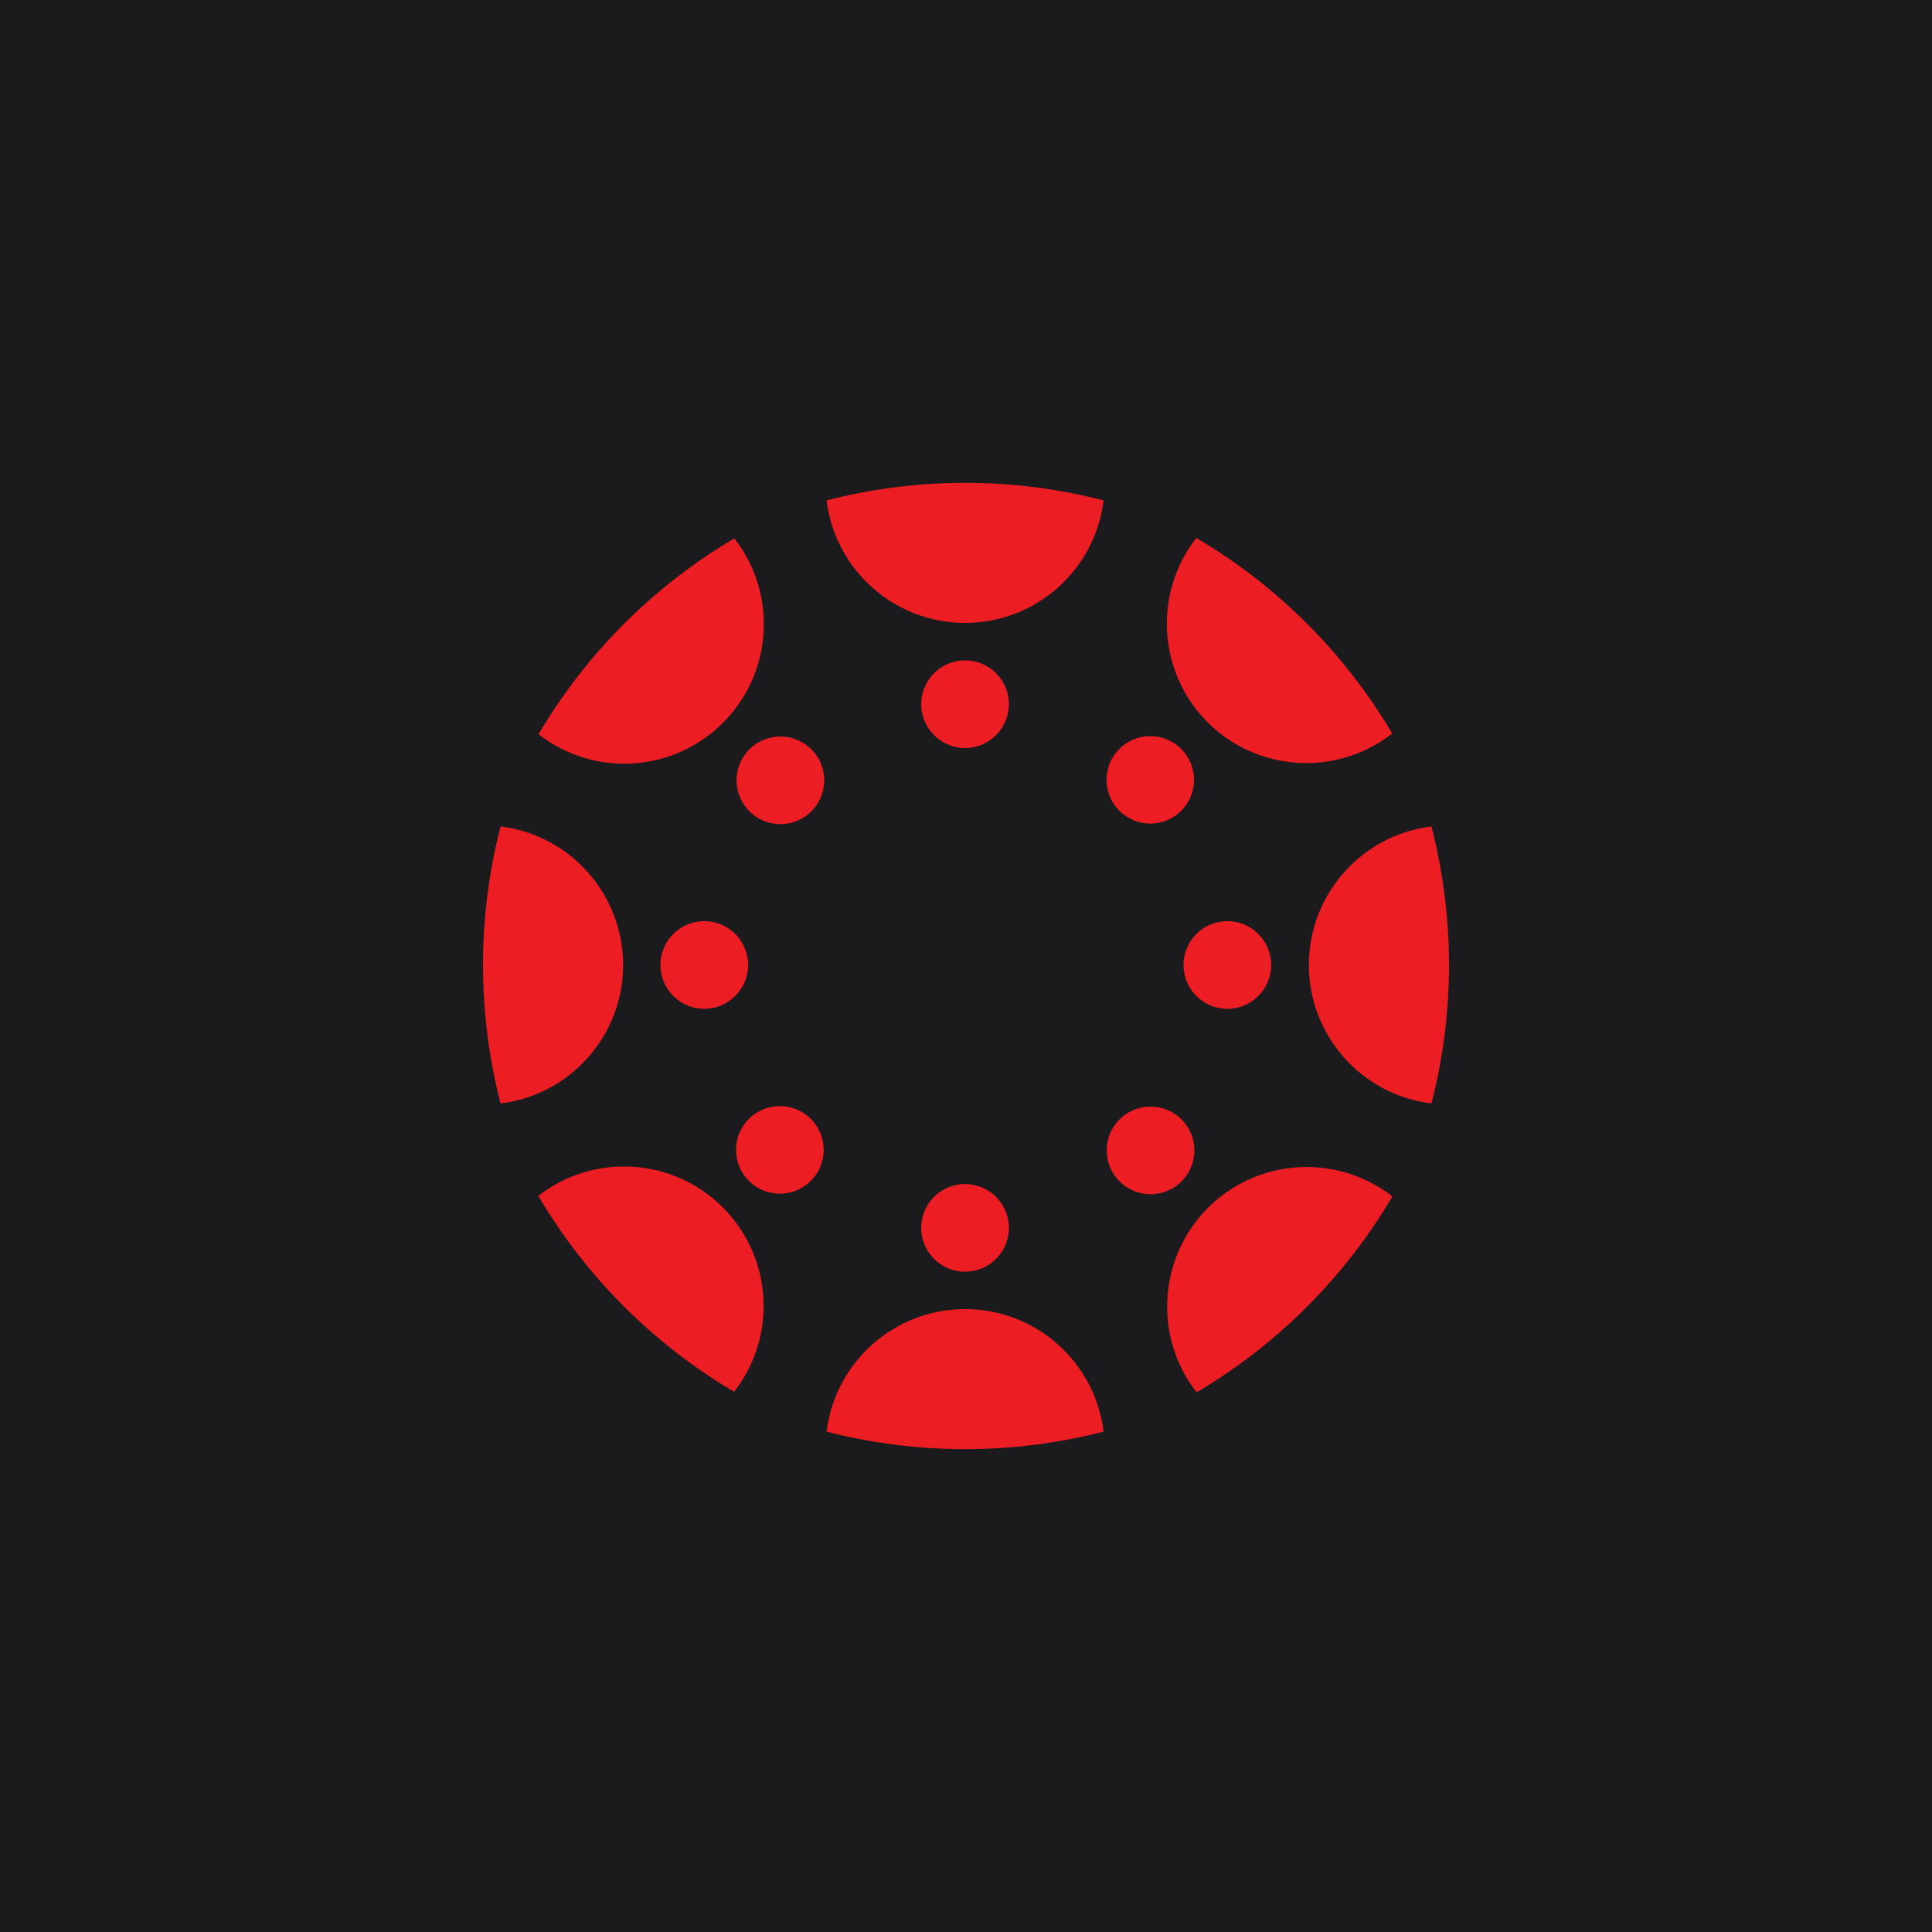
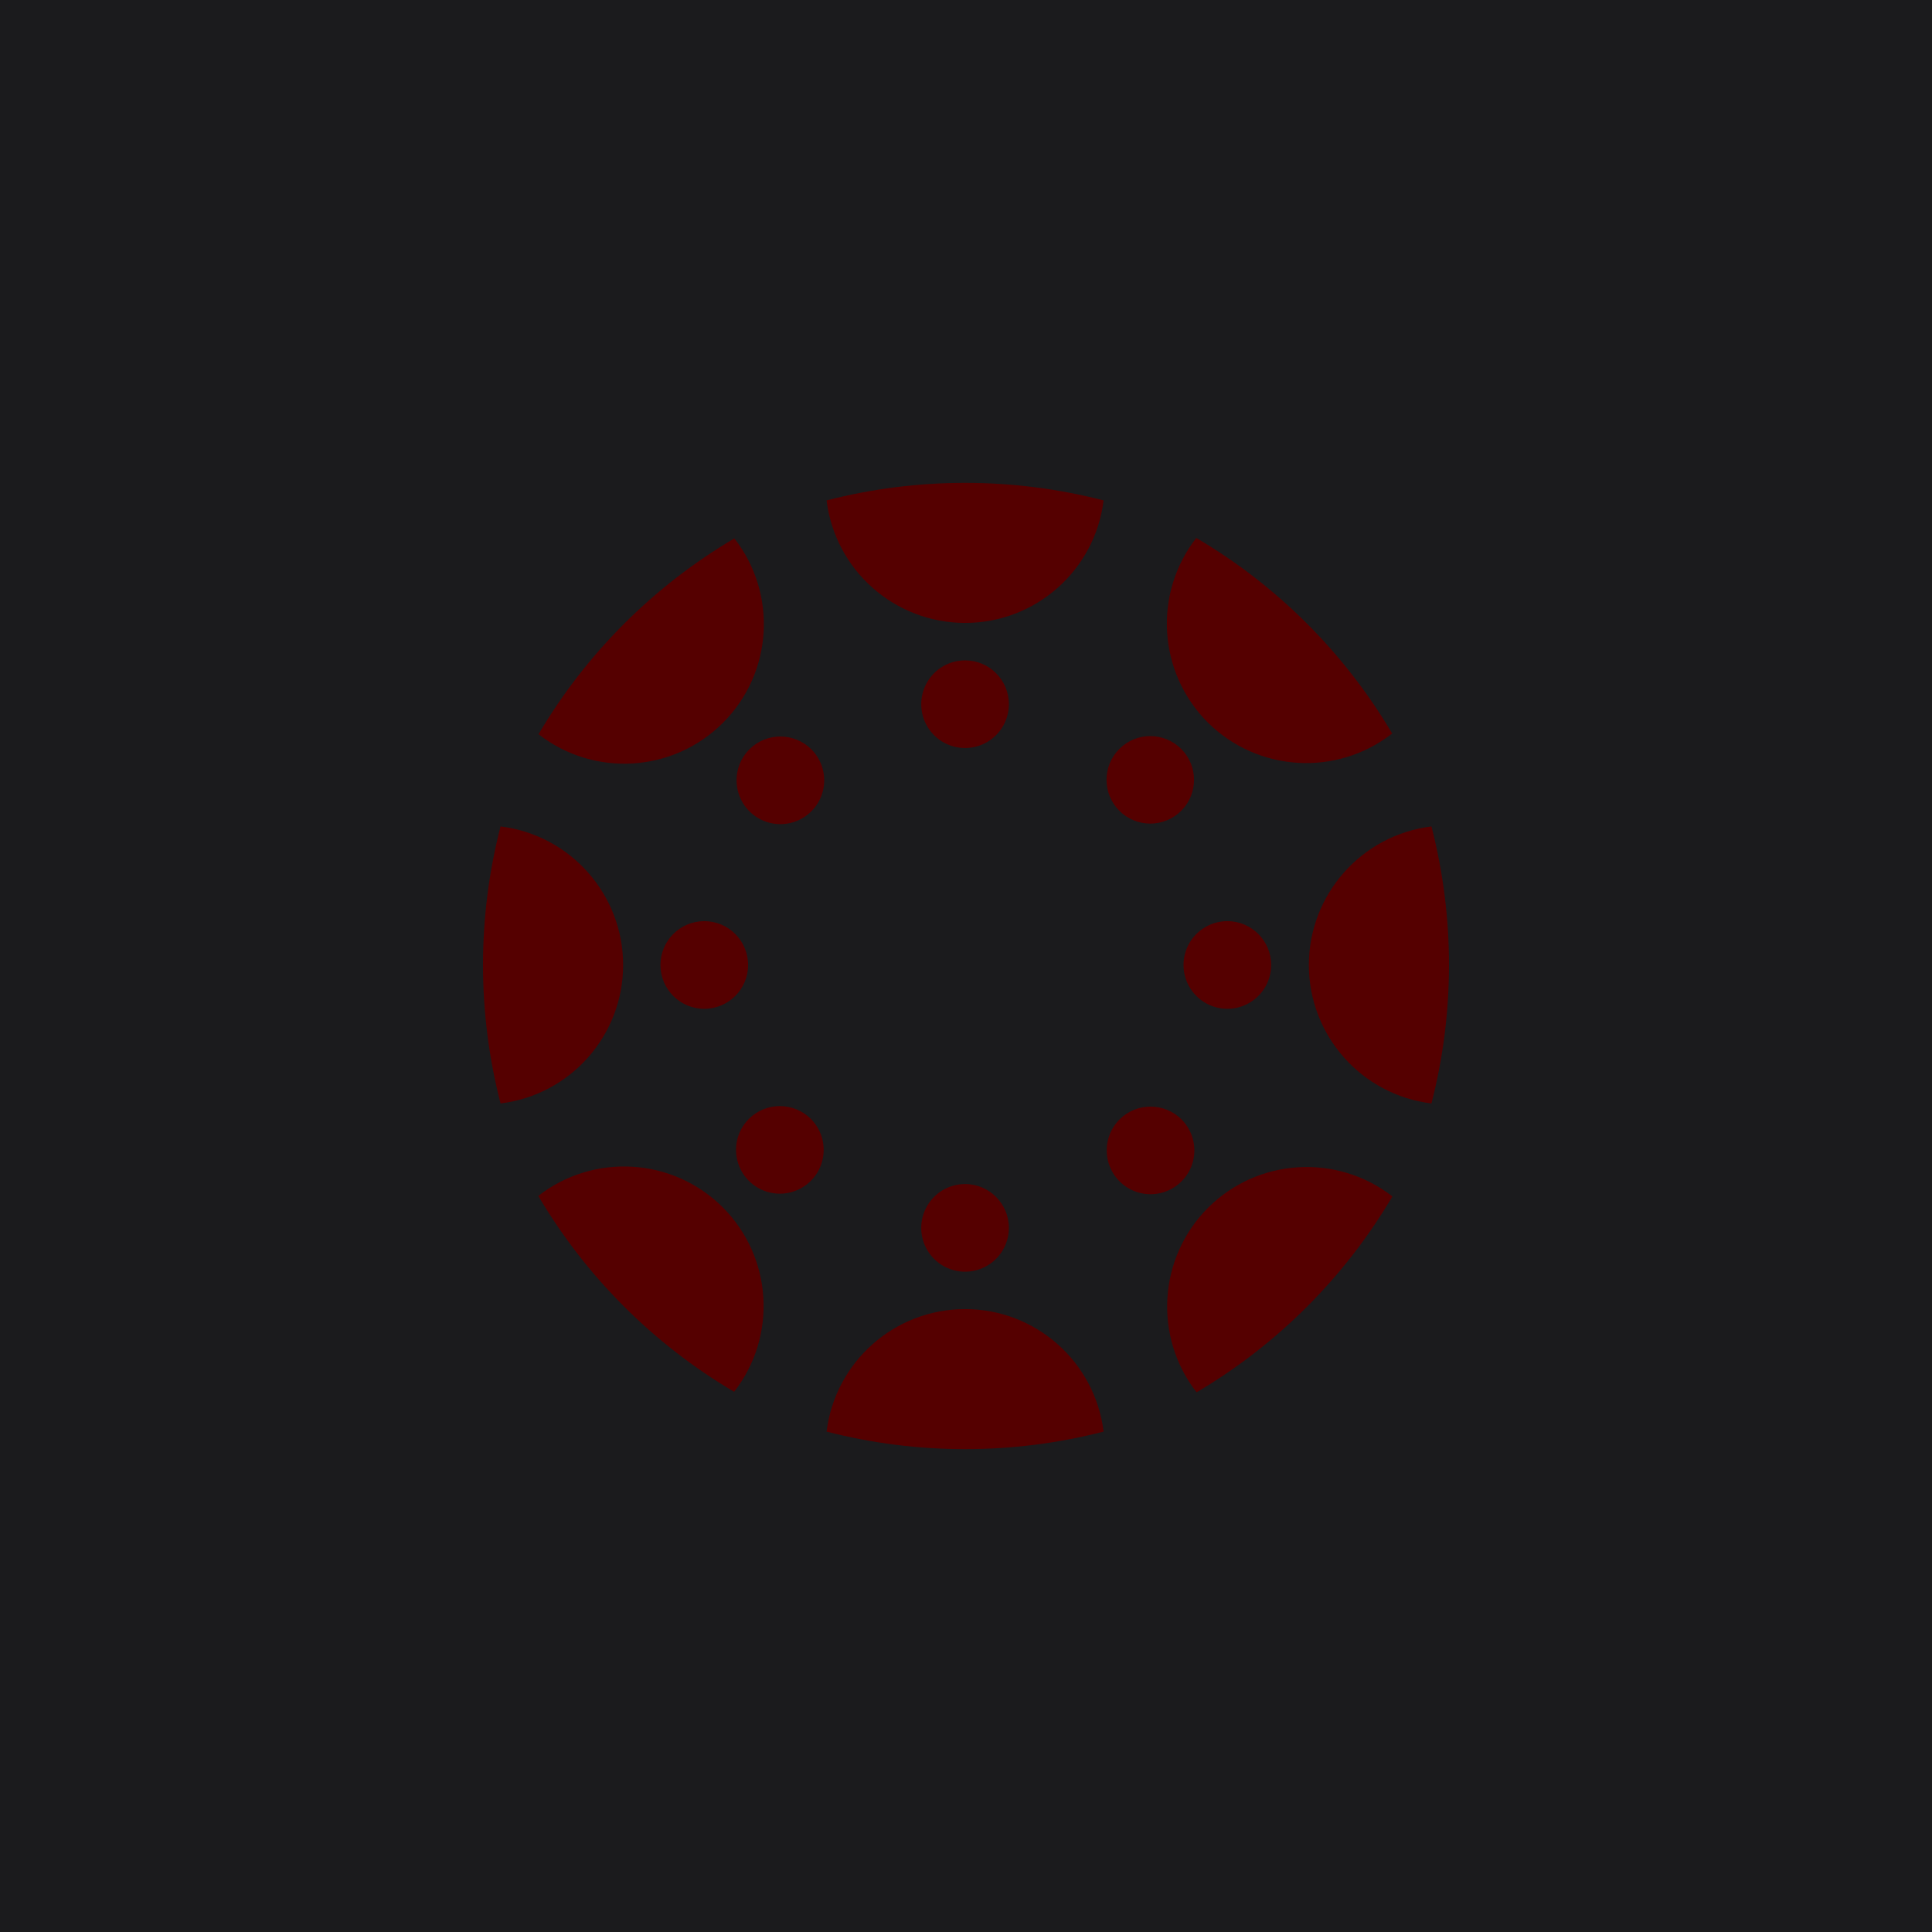
<svg xmlns="http://www.w3.org/2000/svg" style="isolation:isolate" viewBox="0 0 512 512" width="512pt" height="512pt">
  <defs>
    <clipPath id="_clipPath_CwDKi0GLSerdq9NHxtfubxmr22cxkOKm">
      <rect width="512" height="512" />
    </clipPath>
  </defs>
  <g clip-path="url(#_clipPath_CwDKi0GLSerdq9NHxtfubxmr22cxkOKm)">
    <rect width="512" height="512" style="fill:rgb(27,27,29)" />
-     <path d=" M 165.141 255.728 C 165.12 237.047 151.19 221.305 132.65 219.01 C 126.45 243.089 126.45 268.347 132.65 292.426 C 151.191 290.15 165.128 274.409 165.141 255.728 Z  M 186.64 244.113 C 180.225 244.113 175.025 249.313 175.025 255.728 C 175.025 262.143 180.225 267.344 186.64 267.344 C 193.055 267.344 198.256 262.143 198.256 255.728 C 198.256 249.313 193.055 244.113 186.64 244.113 Z  M 346.859 255.728 C 346.872 274.409 360.809 290.15 379.35 292.426 C 385.55 268.347 385.55 243.089 379.35 219.01 C 360.81 221.305 346.88 237.047 346.859 255.728 Z  M 325.279 244.113 C 320.58 244.105 316.338 246.93 314.534 251.269 C 312.73 255.609 313.718 260.608 317.039 263.934 C 320.359 267.261 325.357 268.258 329.7 266.461 C 334.042 264.665 336.874 260.428 336.875 255.728 C 336.875 249.321 331.686 244.124 325.279 244.113 M 255.748 346.92 C 237.078 346.941 221.345 360.861 219.05 379.39 C 243.13 385.59 268.387 385.59 292.466 379.39 C 290.18 360.849 274.43 346.921 255.748 346.92 M 255.769 313.785 C 251.069 313.777 246.827 316.601 245.023 320.941 C 243.219 325.281 244.208 330.28 247.528 333.606 C 250.848 336.932 255.846 337.93 260.189 336.133 C 264.532 334.337 267.364 330.1 267.364 325.4 C 267.364 318.993 262.176 313.796 255.769 313.785 M 255.769 165.08 C 274.446 165.077 290.189 151.148 292.466 132.61 C 268.387 126.41 243.13 126.41 219.05 132.61 C 221.346 151.146 237.09 165.07 255.769 165.08 Z  M 255.769 175.005 C 251.067 174.997 246.824 177.824 245.021 182.166 C 243.218 186.508 244.211 191.509 247.535 194.833 C 250.86 198.158 255.86 199.15 260.203 197.347 C 264.545 195.544 267.372 191.302 267.364 186.6 C 267.364 180.196 262.172 175.005 255.769 175.005 Z  M 320.126 320.086 C 306.945 333.297 305.651 354.25 317.106 368.983 C 338.519 356.346 356.374 338.483 369.003 317.066 C 354.277 305.614 333.33 306.908 320.126 320.086 Z  M 296.694 296.654 C 293.372 299.976 292.378 304.972 294.176 309.312 C 295.974 313.652 300.209 316.482 304.907 316.482 C 309.605 316.482 313.841 313.652 315.638 309.312 C 317.436 304.972 316.442 299.976 313.12 296.654 C 308.58 292.129 301.235 292.129 296.694 296.654 Z  M 191.592 191.552 C 204.796 178.359 206.091 157.393 194.612 142.675 C 173.198 155.301 155.342 173.158 142.715 194.572 C 157.433 206.051 178.4 204.756 191.592 191.552 Z  M 198.598 198.578 C 195.276 201.9 194.282 206.896 196.08 211.236 C 197.878 215.576 202.113 218.406 206.811 218.406 C 211.509 218.406 215.744 215.576 217.542 211.236 C 219.34 206.896 218.346 201.9 215.024 198.578 C 210.484 194.053 203.138 194.053 198.598 198.578 Z  M 320.045 191.431 C 333.268 204.602 354.228 205.871 368.942 194.39 C 356.306 172.994 338.442 155.157 317.026 142.554 C 305.574 157.28 306.868 178.227 320.045 191.431 Z  M 313.04 214.863 C 317.565 210.334 317.562 202.994 313.034 198.468 C 308.506 193.942 301.167 193.942 296.639 198.468 C 292.111 202.994 292.109 210.334 296.634 214.863 C 298.808 217.04 301.759 218.264 304.837 218.264 C 307.914 218.264 310.865 217.04 313.04 214.863 Z  M 191.532 319.945 C 178.327 306.767 157.381 305.473 142.655 316.925 C 155.283 338.342 173.139 356.205 194.551 368.842 C 206.025 354.115 204.73 333.148 191.532 319.945 Z  M 198.457 296.513 C 195.135 299.835 194.141 304.831 195.939 309.171 C 197.737 313.511 201.972 316.341 206.67 316.341 C 211.368 316.341 215.603 313.511 217.401 309.171 C 219.199 304.831 218.205 299.835 214.883 296.513 C 210.338 291.999 203.002 291.999 198.457 296.513 Z " fill-rule="evenodd" fill="rgb(237,29,36)" />
+     <path d=" M 165.141 255.728 C 165.12 237.047 151.19 221.305 132.65 219.01 C 126.45 243.089 126.45 268.347 132.65 292.426 C 151.191 290.15 165.128 274.409 165.141 255.728 Z  M 186.64 244.113 C 180.225 244.113 175.025 249.313 175.025 255.728 C 175.025 262.143 180.225 267.344 186.64 267.344 C 193.055 267.344 198.256 262.143 198.256 255.728 C 198.256 249.313 193.055 244.113 186.64 244.113 Z  M 346.859 255.728 C 346.872 274.409 360.809 290.15 379.35 292.426 C 385.55 268.347 385.55 243.089 379.35 219.01 C 360.81 221.305 346.88 237.047 346.859 255.728 Z  M 325.279 244.113 C 320.58 244.105 316.338 246.93 314.534 251.269 C 312.73 255.609 313.718 260.608 317.039 263.934 C 320.359 267.261 325.357 268.258 329.7 266.461 C 334.042 264.665 336.874 260.428 336.875 255.728 C 336.875 249.321 331.686 244.124 325.279 244.113 M 255.748 346.92 C 237.078 346.941 221.345 360.861 219.05 379.39 C 243.13 385.59 268.387 385.59 292.466 379.39 C 290.18 360.849 274.43 346.921 255.748 346.92 M 255.769 313.785 C 251.069 313.777 246.827 316.601 245.023 320.941 C 243.219 325.281 244.208 330.28 247.528 333.606 C 250.848 336.932 255.846 337.93 260.189 336.133 C 264.532 334.337 267.364 330.1 267.364 325.4 C 267.364 318.993 262.176 313.796 255.769 313.785 M 255.769 165.08 C 274.446 165.077 290.189 151.148 292.466 132.61 C 268.387 126.41 243.13 126.41 219.05 132.61 C 221.346 151.146 237.09 165.07 255.769 165.08 Z  M 255.769 175.005 C 251.067 174.997 246.824 177.824 245.021 182.166 C 243.218 186.508 244.211 191.509 247.535 194.833 C 250.86 198.158 255.86 199.15 260.203 197.347 C 264.545 195.544 267.372 191.302 267.364 186.6 C 267.364 180.196 262.172 175.005 255.769 175.005 Z  M 320.126 320.086 C 306.945 333.297 305.651 354.25 317.106 368.983 C 338.519 356.346 356.374 338.483 369.003 317.066 C 354.277 305.614 333.33 306.908 320.126 320.086 Z  M 296.694 296.654 C 293.372 299.976 292.378 304.972 294.176 309.312 C 295.974 313.652 300.209 316.482 304.907 316.482 C 309.605 316.482 313.841 313.652 315.638 309.312 C 317.436 304.972 316.442 299.976 313.12 296.654 C 308.58 292.129 301.235 292.129 296.694 296.654 Z  M 191.592 191.552 C 204.796 178.359 206.091 157.393 194.612 142.675 C 173.198 155.301 155.342 173.158 142.715 194.572 C 157.433 206.051 178.4 204.756 191.592 191.552 Z  M 198.598 198.578 C 195.276 201.9 194.282 206.896 196.08 211.236 C 197.878 215.576 202.113 218.406 206.811 218.406 C 211.509 218.406 215.744 215.576 217.542 211.236 C 219.34 206.896 218.346 201.9 215.024 198.578 C 210.484 194.053 203.138 194.053 198.598 198.578 Z  M 320.045 191.431 C 333.268 204.602 354.228 205.871 368.942 194.39 C 356.306 172.994 338.442 155.157 317.026 142.554 C 305.574 157.28 306.868 178.227 320.045 191.431 Z  M 313.04 214.863 C 317.565 210.334 317.562 202.994 313.034 198.468 C 308.506 193.942 301.167 193.942 296.639 198.468 C 292.111 202.994 292.109 210.334 296.634 214.863 C 298.808 217.04 301.759 218.264 304.837 218.264 C 307.914 218.264 310.865 217.04 313.04 214.863 Z  M 191.532 319.945 C 178.327 306.767 157.381 305.473 142.655 316.925 C 155.283 338.342 173.139 356.205 194.551 368.842 C 206.025 354.115 204.73 333.148 191.532 319.945 Z  M 198.457 296.513 C 195.135 299.835 194.141 304.831 195.939 309.171 C 197.737 313.511 201.972 316.341 206.67 316.341 C 211.368 316.341 215.603 313.511 217.401 309.171 C 219.199 304.831 218.205 299.835 214.883 296.513 C 210.338 291.999 203.002 291.999 198.457 296.513 Z " fill-rule="evenodd" fill="rgb(85,0,0)" />
  </g>
</svg>
